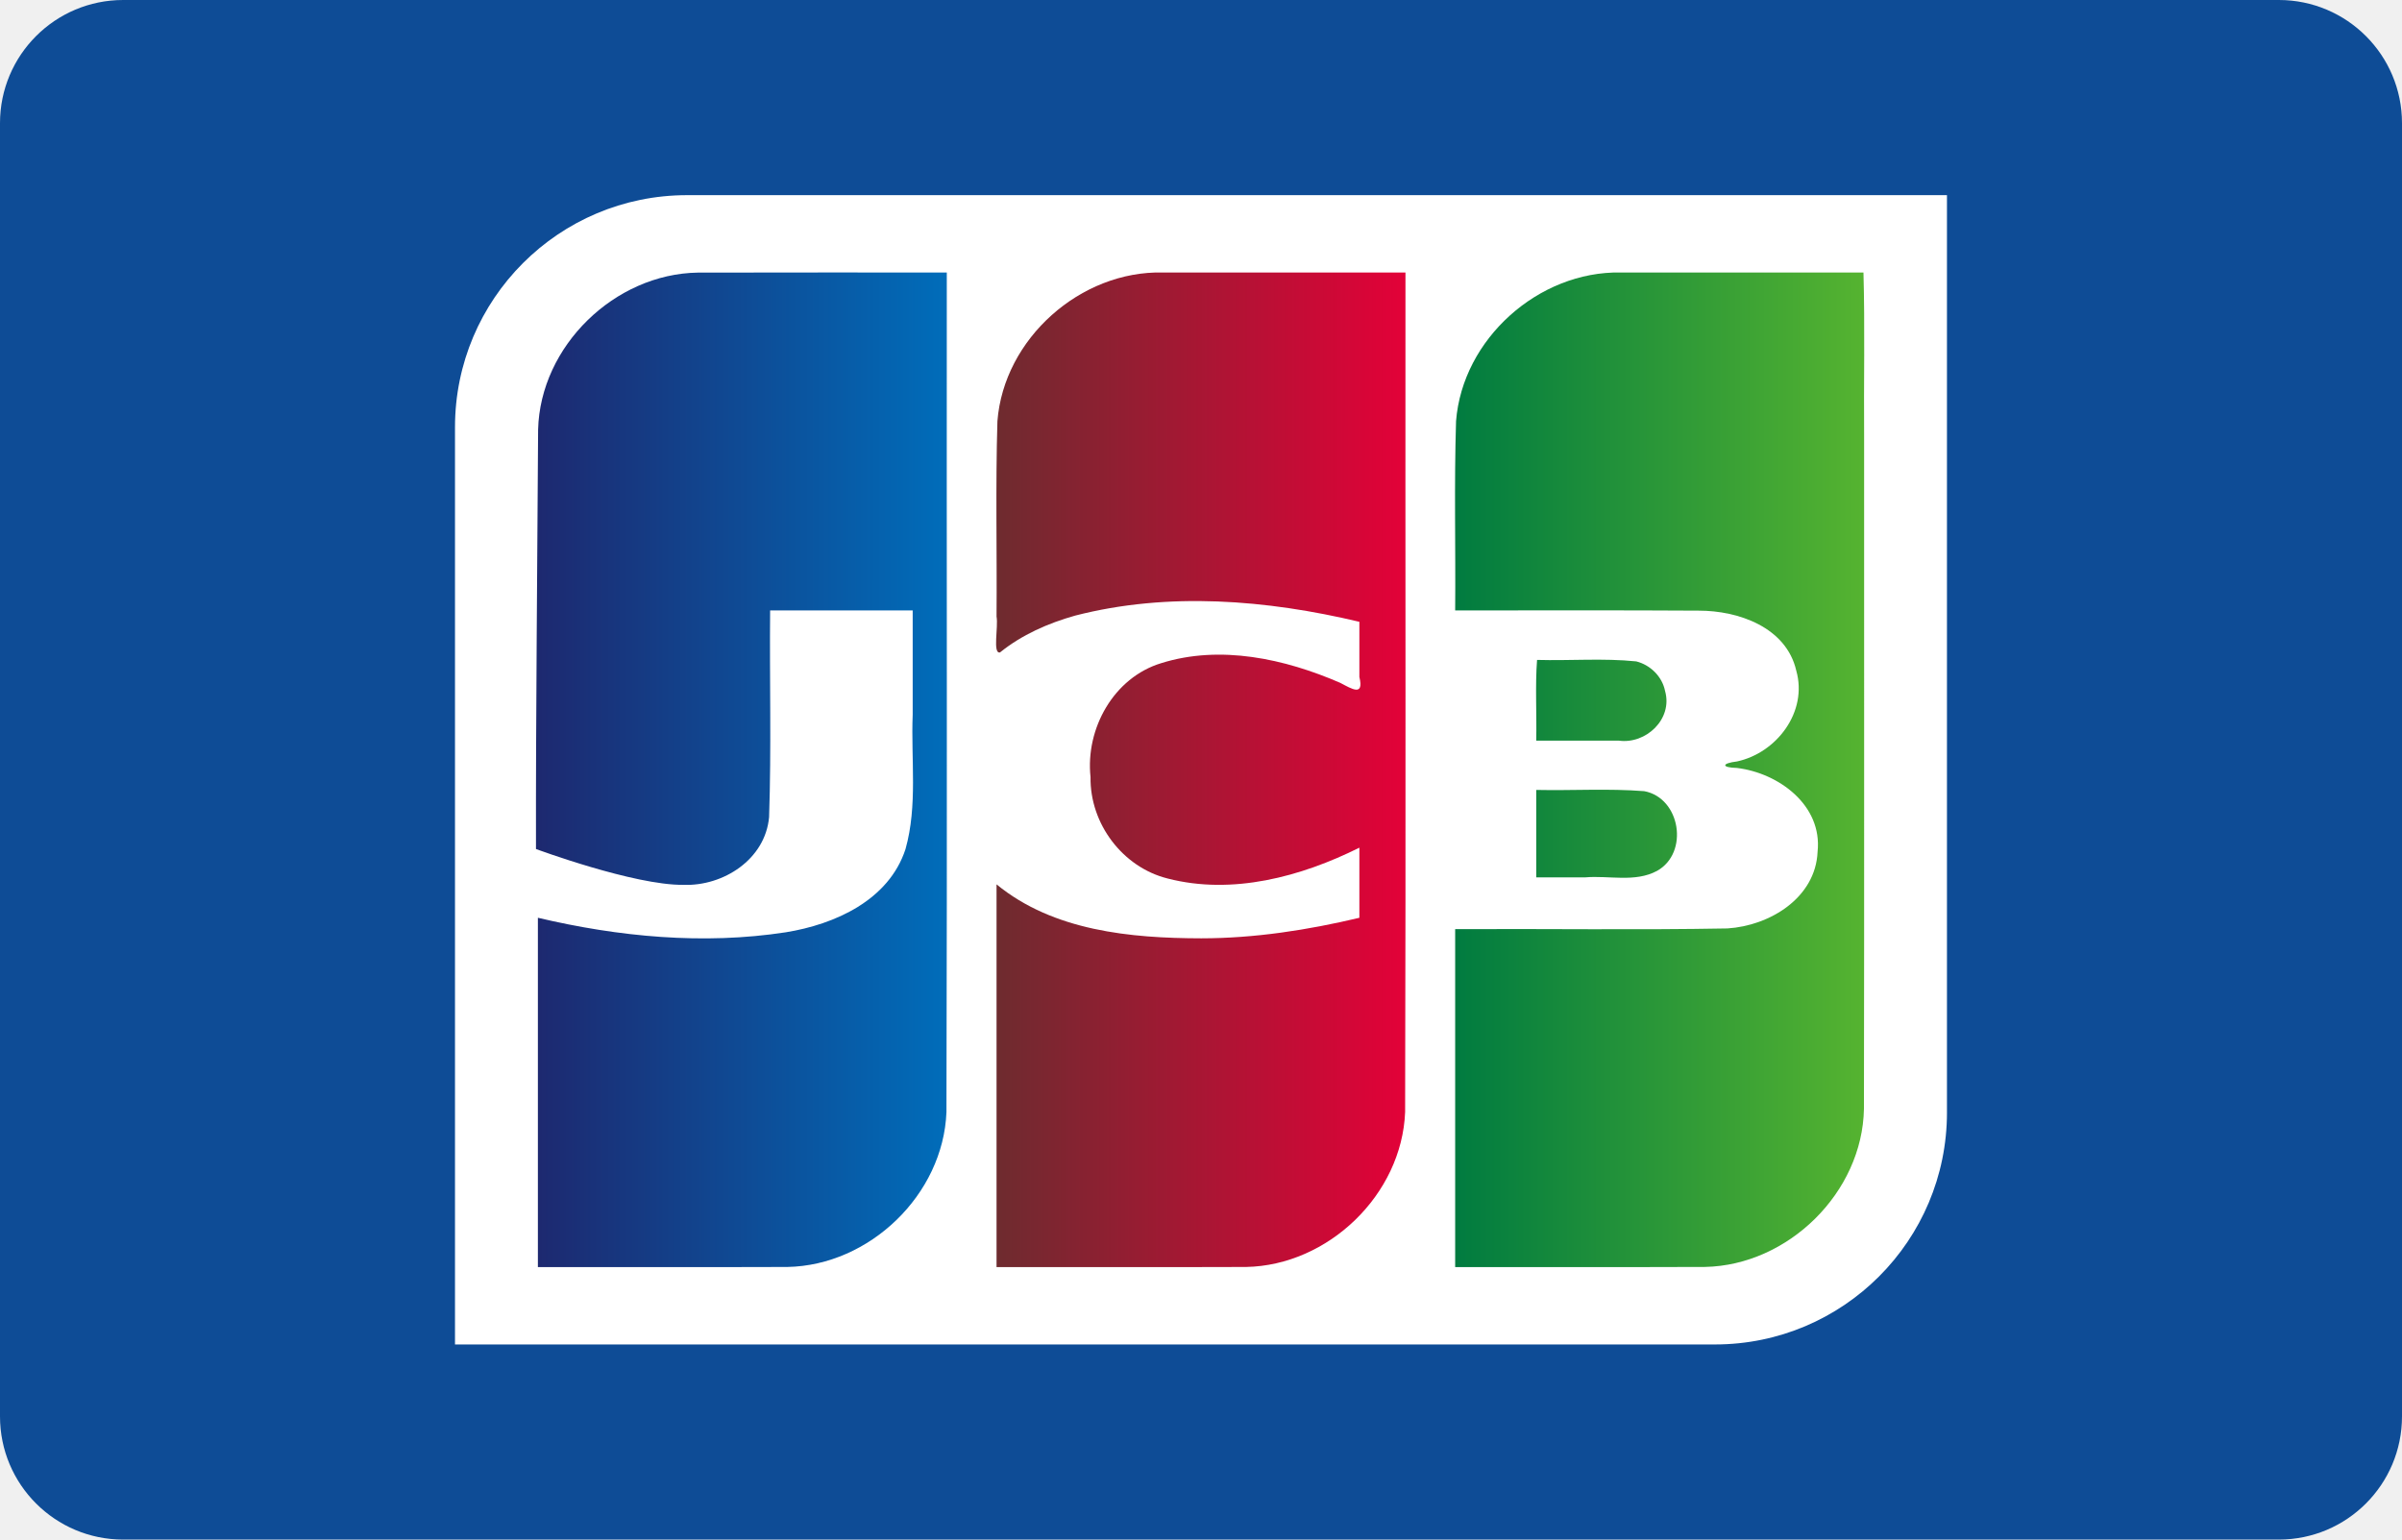
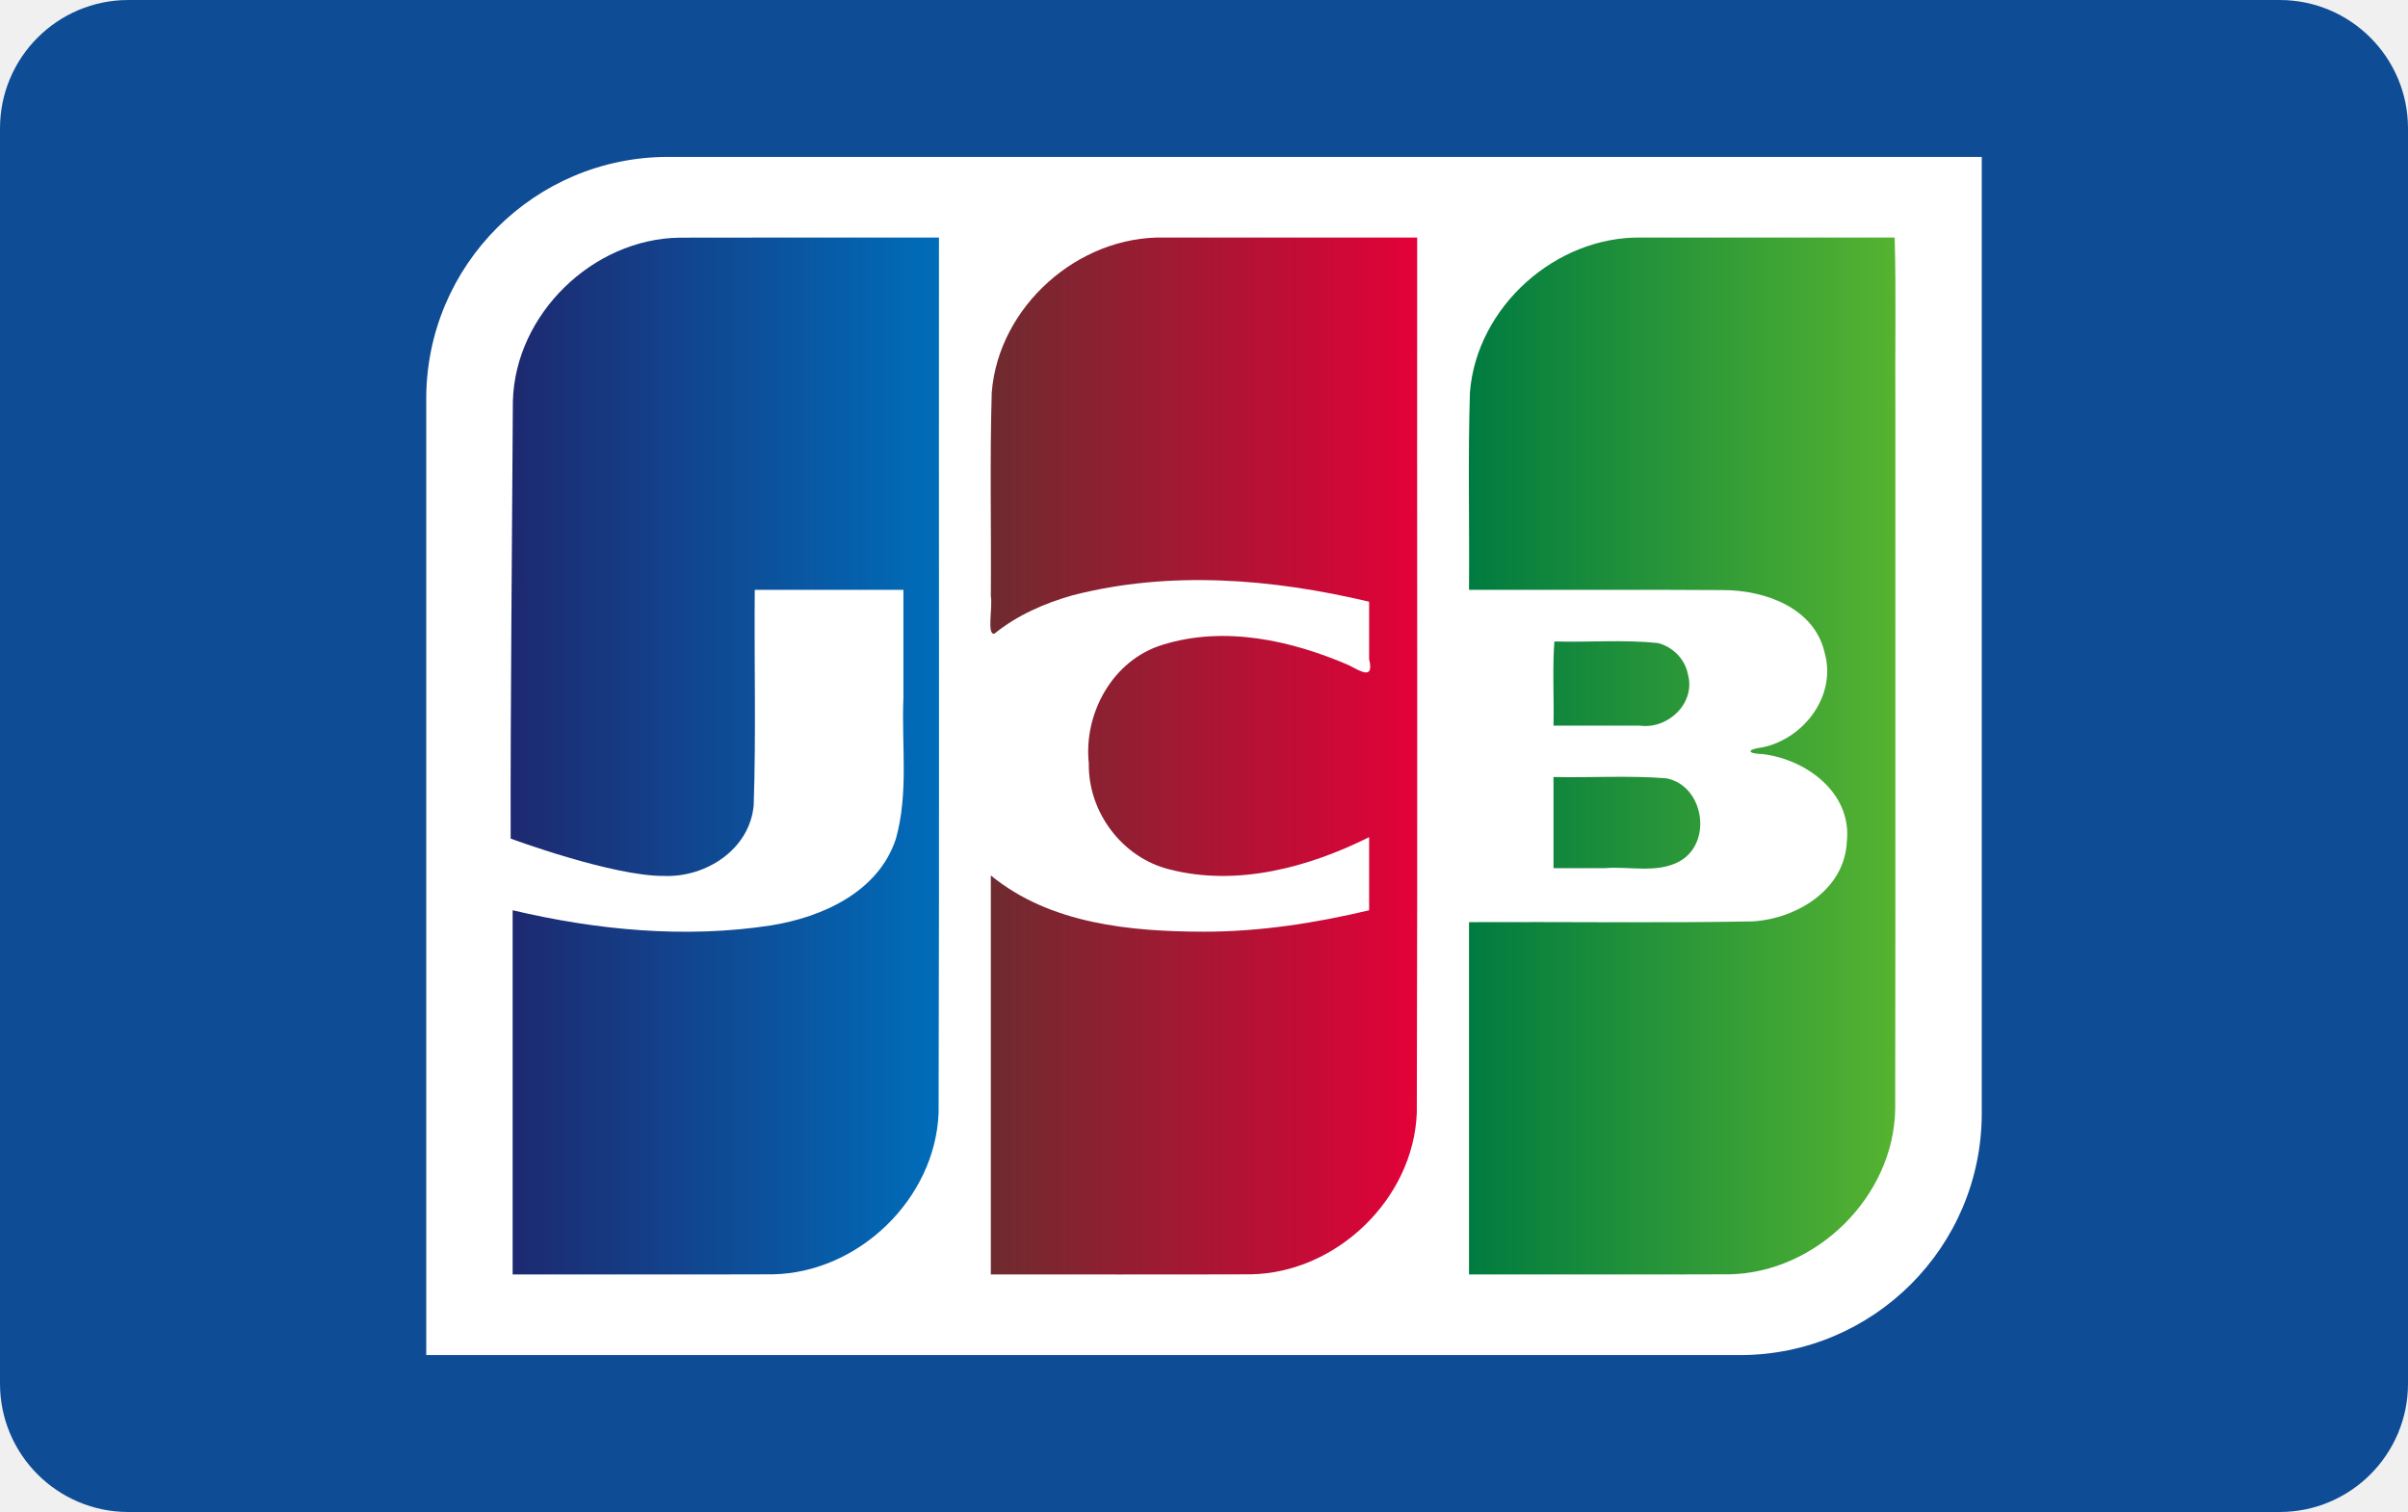
- <svg xmlns="http://www.w3.org/2000/svg" width="780" height="500" enable-background="new 0 0 780 500" version="1.1" viewBox="0 0 780 500" xml:space="preserve">
-   <path d="M40,0h700c22.092,0,40,17.909,40,40v420c0,22.092-17.908,40-40,40H40c-22.091,0-40-17.908-40-40V40   C0,17.909,17.909,0,40,0z" fill="#0E4C96" />
-   <path d="m632.24 361.27c0 41.615-33.729 75.36-75.36 75.36h-409.13v-297.88c0-41.626 33.733-75.37 75.365-75.37l409.12-1e-3 1e-3 297.89z" fill="#fff" />
-   <linearGradient id="c" x1="83.977" x2="84.977" y1="645.5" y2="645.5" gradientTransform="matrix(132.87 0 0 -323.02 -10686 2.0876e5)" gradientUnits="userSpaceOnUse">
-     <stop stop-color="#007B40" offset="0" />
-     <stop stop-color="#55B330" offset="1" />
-   </linearGradient>
-   <path d="m498.86 256.54c11.684 0.253 23.437-0.516 35.076 0.4 11.787 2.199 14.629 20.043 4.156 25.888-7.141 3.851-15.633 1.433-23.379 2.113h-15.852l-1e-3 -28.401zm41.833-32.145c2.596 9.164-6.238 17.392-15.066 16.13h-26.767c0.185-8.642-0.368-18.021 0.271-26.208 10.725 0.301 21.549-0.616 32.21 0.479 4.581 1.151 8.414 4.917 9.352 9.599zm64.428-135.9c0.498 17.501 0.071 35.927 0.214 53.783-0.035 72.596 0.072 145.19-0.055 217.79-0.47 27.207-24.582 50.844-51.601 51.387-27.046 0.111-54.095 0.016-81.142 0.047v-109.75c29.47-0.154 58.959 0.307 88.417-0.232 13.667-0.859 28.632-9.875 29.27-24.914 1.61-15.103-12.632-25.551-26.152-27.201-5.198-0.135-5.044-1.516 0-2.117 12.892-2.787 23.02-16.133 19.226-29.499-3.236-14.058-18.772-19.499-31.697-19.472-26.351-0.18-52.709-0.026-79.062-0.077 0.172-20.489-0.354-41 0.286-61.474 2.087-26.716 26.806-48.747 53.447-48.27h78.849v-1e-3z" fill="url(#c)" />
-   <linearGradient id="b" x1="83.984" x2="84.979" y1="645.5" y2="645.5" gradientTransform="matrix(133.43 0 0 -323.02 -11031 2.0876e5)" gradientUnits="userSpaceOnUse">
-     <stop stop-color="#1D2970" offset="0" />
-     <stop stop-color="#006DBA" offset="1" />
-   </linearGradient>
-   <path d="m174.74 139.54c0.674-27.163 24.889-50.611 51.875-51.007 26.944-0.083 53.891-0.012 80.837-0.036-0.074 90.885 0.148 181.78-0.112 272.66-1.038 26.835-24.99 49.835-51.679 50.308-26.996 0.099-53.995 0.014-80.992 0.042v-113.45c26.223 6.194 53.722 8.832 80.473 4.721 15.993-2.574 33.488-10.424 38.902-27.014 3.986-14.191 1.742-29.126 2.334-43.691v-33.824h-46.297c-0.208 22.369 0.426 44.779-0.335 67.125-1.248 13.734-14.846 22.46-27.8 21.994-16.066 0.17-47.898-11.639-47.898-11.639-0.08-41.918 0.466-94.409 0.692-136.18z" fill="url(#b)" />
-   <linearGradient id="a" x1="83.978" x2="84.977" y1="645.5" y2="645.5" gradientTransform="matrix(132.96 0 0 -323.03 -10842 2.0877e5)" gradientUnits="userSpaceOnUse">
-     <stop stop-color="#6E2B2F" offset="0" />
-     <stop stop-color="#E30138" offset="1" />
-   </linearGradient>
-   <path d="m324.72 211.89c-2.434 0.517-0.489-8.301-1.113-11.646 0.165-21.15-0.347-42.323 0.283-63.458 2.083-26.829 26.991-48.916 53.739-48.288h78.766c-0.073 90.884 0.147 181.78-0.111 272.66-1.039 26.834-24.992 49.833-51.681 50.308-26.997 0.1-53.997 0.015-80.997 0.043v-124.3c18.44 15.128 43.5 17.483 66.473 17.524 17.316-6e-3 34.534-2.674 51.35-6.67v-22.772c-18.953 9.446-41.232 15.446-62.243 10.019-14.655-3.65-25.294-17.812-25.056-32.937-1.699-15.728 7.524-32.335 22.981-37.011 19.189-6.008 40.107-1.413 58.096 6.397 3.854 2.019 7.765 4.521 6.222-1.921v-17.9c-30.084-7.156-62.101-9.792-92.329-2.004-8.749 2.469-17.271 6.212-24.38 11.958z" fill="url(#a)" />
+ <svg xmlns="http://www.w3.org/2000/svg" width="750" height="471" viewBox="0 0 750 471" version="1.1">
+   <defs>
+     <linearGradient x1="0.032%" y1="50%" x2="99.974%" y2="50%" id="linearGradient-1">
+       <stop stop-color="#007B40" offset="0%" />
+       <stop stop-color="#55B330" offset="100%" />
+     </linearGradient>
+     <linearGradient x1="0.472%" y1="50%" x2="99.986%" y2="50%" id="linearGradient-2">
+       <stop stop-color="#1D2970" offset="0%" />
+       <stop stop-color="#006DBA" offset="100%" />
+     </linearGradient>
+     <linearGradient x1="0.114%" y1="50.001%" x2="99.986%" y2="50.001%" id="linearGradient-3">
+       <stop stop-color="#6E2B2F" offset="0%" />
+       <stop stop-color="#E30138" offset="100%" />
+     </linearGradient>
+   </defs>
+   <g id="Page-1" stroke="none" stroke-width="1" fill="none" fill-rule="evenodd">
+     <g id="jcb" fill-rule="nonzero">
+       <rect id="Rectangle-1" fill="#0E4C96" x="0" y="0" width="750" height="471" rx="40" />
+       <path d="M617.243,346.766 C617.243,388.381 583.515,422.126 541.883,422.126 L132.757,422.126 L132.757,124.245 C132.757,82.619 166.49,48.874 208.122,48.874 L617.243,48.874 L617.243,346.766 L617.243,346.766 Z" id="path3494" fill="#FFFFFF" />
+       <path d="M483.859,242.045 C495.543,242.298 507.296,241.529 518.936,242.445 C530.723,244.646 533.564,262.488 523.092,268.333 C515.951,272.182 507.459,269.765 499.713,270.446 L483.859,270.446 L483.859,242.045 Z M525.692,209.9 C528.288,219.065 519.454,227.292 510.626,226.031 L483.859,226.031 C484.044,217.388 483.491,208.009 484.131,199.822 C494.855,200.123 505.68,199.206 516.34,200.302 C520.922,201.452 524.754,205.218 525.692,209.9 Z M590.12,73.997 C590.618,91.498 590.191,109.924 590.334,127.78 C590.299,200.376 590.406,272.974 590.279,345.569 C589.81,372.777 565.697,396.414 538.679,396.957 C511.633,397.068 484.584,396.973 457.537,397.004 L457.537,287.253 C487.007,287.1 516.496,287.561 545.954,287.022 C559.621,286.163 574.586,277.146 575.223,262.107 C576.834,247.005 562.592,236.557 549.071,234.906 C543.873,234.771 544.027,233.391 549.071,232.789 C561.963,230.002 572.091,216.656 568.297,203.29 C565.061,189.232 549.524,183.791 536.6,183.818 C510.249,183.639 483.891,183.792 457.537,183.741 C457.709,163.252 457.183,142.741 457.823,122.267 C459.91,95.551 484.629,73.52 511.27,73.998 C537.553,73.997 563.838,73.998 590.12,73.997 Z" id="path3496" fill="url(#linearGradient-1)" />
+       <path d="M159.74,125.04 C160.414,97.877 184.629,74.429 211.615,74.033 C238.559,73.95 265.506,74.021 292.452,73.997 C292.378,164.882 292.6,255.774 292.34,346.655 C291.302,373.489 267.351,396.489 240.661,396.962 C213.665,397.061 186.666,396.976 159.669,397.004 L159.669,283.551 C185.892,289.745 213.391,292.383 240.142,288.272 C256.135,285.697 273.63,277.848 279.044,261.258 C283.03,247.066 280.786,232.132 281.378,217.566 L281.378,183.742 L235.081,183.742 C234.873,206.112 235.507,228.522 234.746,250.867 C233.498,264.601 219.9,273.327 206.946,272.862 C190.88,273.031 159.048,261.222 159.048,261.222 C158.967,219.305 159.514,166.814 159.74,125.04 Z" id="path3498" fill="url(#linearGradient-2)" />
+       <path d="M309.72,197.39 C307.286,197.907 309.229,189.089 308.606,185.744 C308.772,164.594 308.26,143.421 308.89,122.286 C310.973,95.457 335.881,73.37 362.629,73.998 L441.395,73.998 C441.321,164.882 441.542,255.773 441.283,346.654 C440.244,373.488 416.291,396.487 389.602,396.962 C362.605,397.062 335.605,396.977 308.606,397.005 L308.606,272.708 C327.046,287.836 352.106,290.192 375.078,290.233 C392.395,290.227 409.612,287.558 426.428,283.563 L426.428,260.79 C407.475,270.237 385.195,276.236 364.185,270.808 C349.529,267.157 338.891,252.997 339.129,237.872 C337.43,222.144 346.653,205.537 362.11,200.861 C381.301,194.853 402.218,199.448 420.206,207.259 C424.061,209.277 427.971,211.78 426.428,205.338 L426.428,187.438 C396.344,180.281 364.327,177.646 334.099,185.434 C325.351,187.902 316.828,191.645 309.72,197.39 Z" id="path3500" fill="url(#linearGradient-3)" />
+     </g>
+   </g>
</svg>
